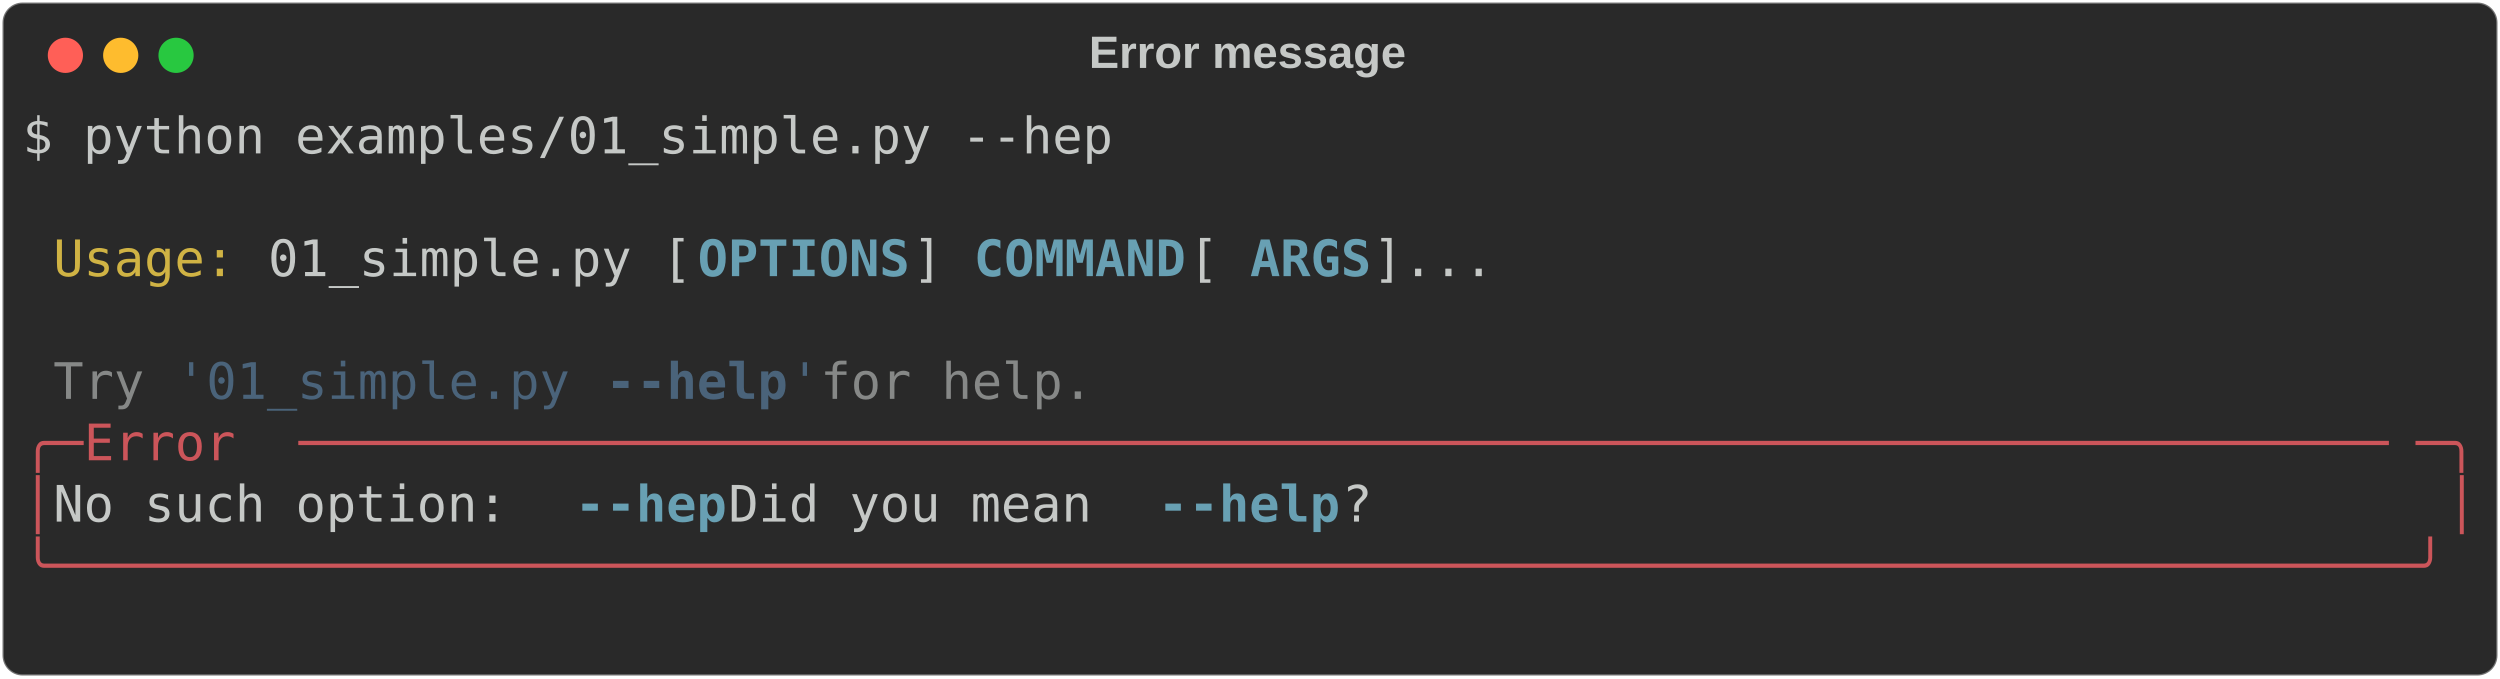
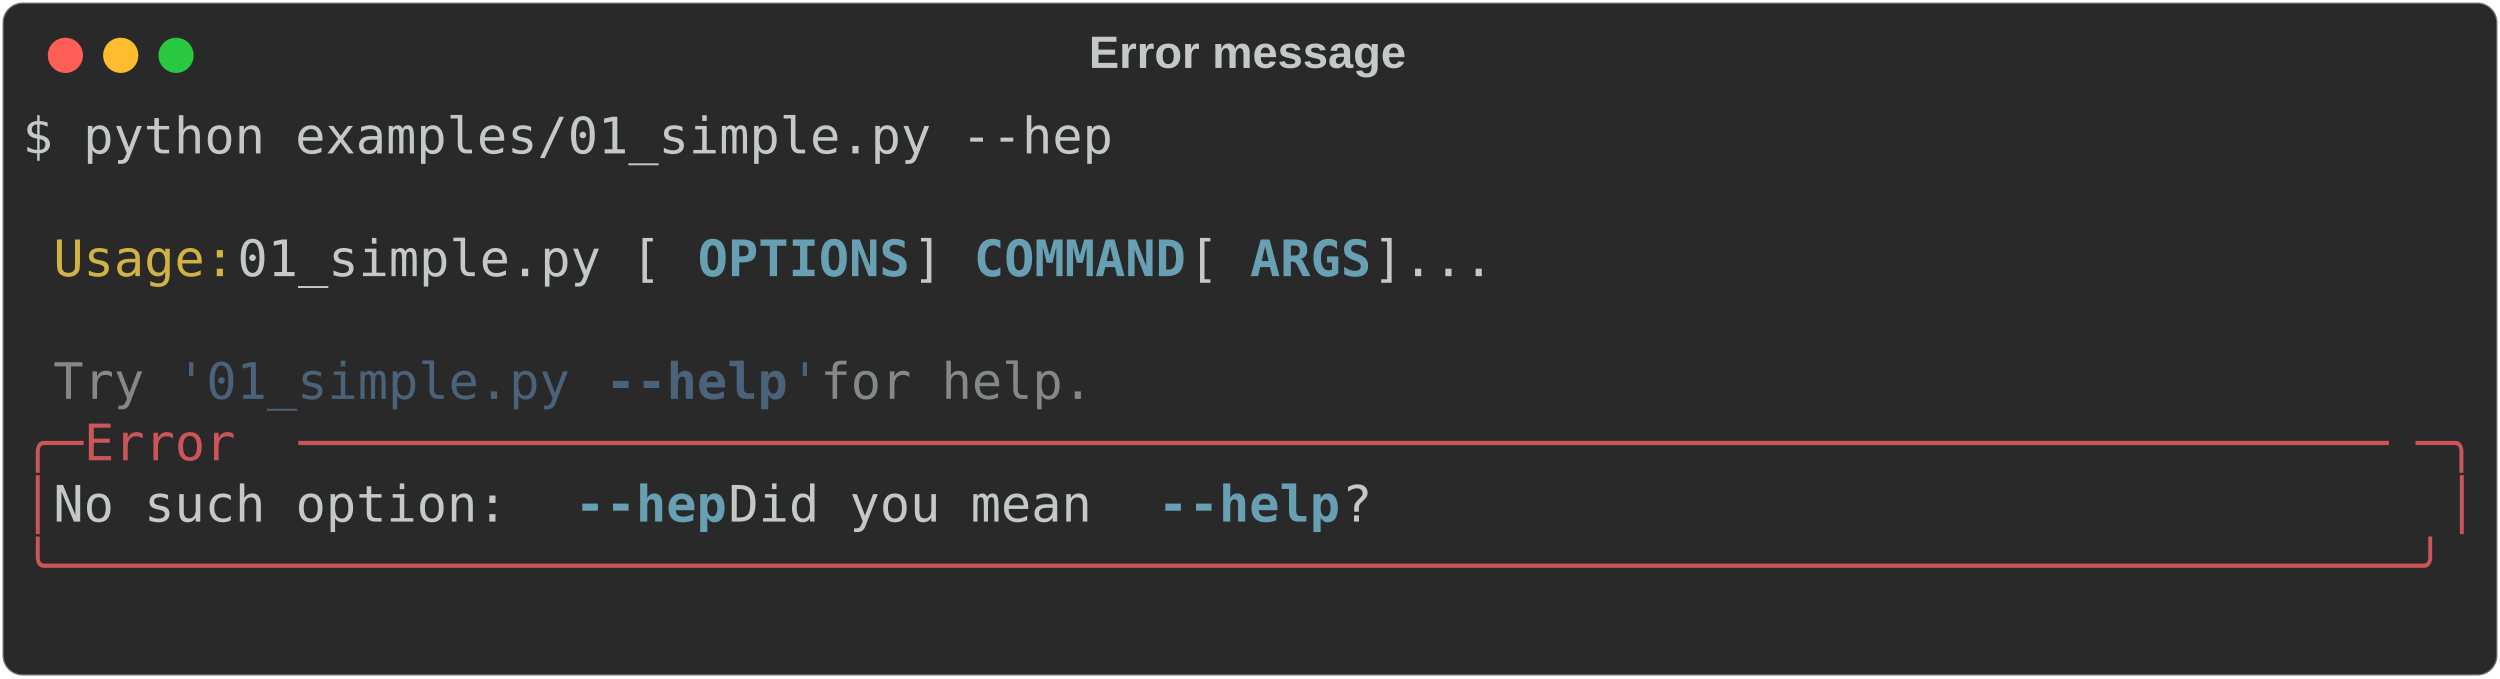
<svg xmlns="http://www.w3.org/2000/svg" class="rich-terminal" viewBox="0 0 994 269.6">
  <style>

    @font-face {
        font-family: "Fira Code";
        src: local("FiraCode-Regular"),
                url("https://cdnjs.cloudflare.com/ajax/libs/firacode/6.2.0/woff2/FiraCode-Regular.woff2") format("woff2"),
                url("https://cdnjs.cloudflare.com/ajax/libs/firacode/6.2.0/woff/FiraCode-Regular.woff") format("woff");
        font-style: normal;
        font-weight: 400;
    }
    @font-face {
        font-family: "Fira Code";
        src: local("FiraCode-Bold"),
                url("https://cdnjs.cloudflare.com/ajax/libs/firacode/6.2.0/woff2/FiraCode-Bold.woff2") format("woff2"),
                url("https://cdnjs.cloudflare.com/ajax/libs/firacode/6.2.0/woff/FiraCode-Bold.woff") format("woff");
        font-style: bold;
        font-weight: 700;
    }

-     .terminal-2909083899-matrix {
+     .terminal-3149076731-matrix {
        font-family: Fira Code, monospace;
        font-size: 20px;
        line-height: 24.4px;
        font-variant-east-asian: full-width;
    }

-     .terminal-2909083899-title {
+     .terminal-3149076731-title {
        font-size: 18px;
        font-weight: bold;
        font-family: arial;
    }

-     .terminal-2909083899-r1 { fill: #c5c8c6 }
- .terminal-2909083899-r2 { fill: #d0b344 }
- .terminal-2909083899-r3 { fill: #68a0b3;font-weight: bold }
- .terminal-2909083899-r4 { fill: #868887 }
- .terminal-2909083899-r5 { fill: #4a637a }
- .terminal-2909083899-r6 { fill: #4a637a;font-weight: bold }
- .terminal-2909083899-r7 { fill: #cc555a }
+     .terminal-3149076731-r1 { fill: #c5c8c6 }
+ .terminal-3149076731-r2 { fill: #d0b344 }
+ .terminal-3149076731-r3 { fill: #68a0b3;font-weight: bold }
+ .terminal-3149076731-r4 { fill: #868887 }
+ .terminal-3149076731-r5 { fill: #4a637a }
+ .terminal-3149076731-r6 { fill: #4a637a;font-weight: bold }
+ .terminal-3149076731-r7 { fill: #cc555a }
    </style>
  <defs>
-     <clipPath id="terminal-2909083899-clip-terminal">
+     <clipPath id="terminal-3149076731-clip-terminal">
      <rect x="0" y="0" width="975.0" height="218.6" />
    </clipPath>
-     <clipPath id="terminal-2909083899-line-0">
+     <clipPath id="terminal-3149076731-line-0">
      <rect x="0" y="1.5" width="976" height="24.65" />
    </clipPath>
-     <clipPath id="terminal-2909083899-line-1">
+     <clipPath id="terminal-3149076731-line-1">
      <rect x="0" y="25.9" width="976" height="24.65" />
    </clipPath>
-     <clipPath id="terminal-2909083899-line-2">
+     <clipPath id="terminal-3149076731-line-2">
      <rect x="0" y="50.3" width="976" height="24.65" />
    </clipPath>
-     <clipPath id="terminal-2909083899-line-3">
+     <clipPath id="terminal-3149076731-line-3">
      <rect x="0" y="74.7" width="976" height="24.65" />
    </clipPath>
-     <clipPath id="terminal-2909083899-line-4">
+     <clipPath id="terminal-3149076731-line-4">
      <rect x="0" y="99.1" width="976" height="24.65" />
    </clipPath>
-     <clipPath id="terminal-2909083899-line-5">
+     <clipPath id="terminal-3149076731-line-5">
      <rect x="0" y="123.5" width="976" height="24.65" />
    </clipPath>
-     <clipPath id="terminal-2909083899-line-6">
+     <clipPath id="terminal-3149076731-line-6">
      <rect x="0" y="147.9" width="976" height="24.65" />
    </clipPath>
-     <clipPath id="terminal-2909083899-line-7">
+     <clipPath id="terminal-3149076731-line-7">
      <rect x="0" y="172.3" width="976" height="24.65" />
    </clipPath>
  </defs>
  <rect fill="#292929" stroke="rgba(255,255,255,0.35)" stroke-width="1" x="1" y="1" width="992" height="267.6" rx="8" />
-   <text class="terminal-2909083899-title" fill="#c5c8c6" text-anchor="middle" x="496" y="27">Error message</text>
+   <text class="terminal-3149076731-title" fill="#c5c8c6" text-anchor="middle" x="496" y="27">Error message</text>
  <g transform="translate(26,22)">
    <circle cx="0" cy="0" r="7" fill="#ff5f57" />
    <circle cx="22" cy="0" r="7" fill="#febc2e" />
    <circle cx="44" cy="0" r="7" fill="#28c840" />
  </g>
-   <g transform="translate(9, 41)" clip-path="url(#terminal-2909083899-clip-terminal)">
-     <g class="terminal-2909083899-matrix">
-       <text class="terminal-2909083899-r1" x="0" y="20" textLength="439.2" clip-path="url(#terminal-2909083899-line-0)">$ python examples/01_simple.py --hep</text>
-       <text class="terminal-2909083899-r1" x="976" y="20" textLength="12.2" clip-path="url(#terminal-2909083899-line-0)">
+   <g transform="translate(9, 41)" clip-path="url(#terminal-3149076731-clip-terminal)">
+     <g class="terminal-3149076731-matrix">
+       <text class="terminal-3149076731-r1" x="0" y="20" textLength="439.2" clip-path="url(#terminal-3149076731-line-0)">$ python examples/01_simple.py --hep</text>
+       <text class="terminal-3149076731-r1" x="976" y="20" textLength="12.2" clip-path="url(#terminal-3149076731-line-0)">
</text>
-       <text class="terminal-2909083899-r1" x="976" y="44.4" textLength="12.2" clip-path="url(#terminal-2909083899-line-1)">
+       <text class="terminal-3149076731-r1" x="976" y="44.4" textLength="12.2" clip-path="url(#terminal-3149076731-line-1)">
</text>
-       <text class="terminal-2909083899-r2" x="12.2" y="68.8" textLength="85.4" clip-path="url(#terminal-2909083899-line-2)">Usage: </text>
-       <text class="terminal-2909083899-r1" x="97.6" y="68.8" textLength="170.8" clip-path="url(#terminal-2909083899-line-2)">01_simple.py [</text>
-       <text class="terminal-2909083899-r3" x="268.4" y="68.8" textLength="85.4" clip-path="url(#terminal-2909083899-line-2)">OPTIONS</text>
-       <text class="terminal-2909083899-r1" x="353.8" y="68.8" textLength="24.4" clip-path="url(#terminal-2909083899-line-2)">] </text>
-       <text class="terminal-2909083899-r3" x="378.2" y="68.8" textLength="85.4" clip-path="url(#terminal-2909083899-line-2)">COMMAND</text>
-       <text class="terminal-2909083899-r1" x="463.6" y="68.8" textLength="24.4" clip-path="url(#terminal-2909083899-line-2)"> [</text>
-       <text class="terminal-2909083899-r3" x="488" y="68.8" textLength="48.8" clip-path="url(#terminal-2909083899-line-2)">ARGS</text>
-       <text class="terminal-2909083899-r1" x="536.8" y="68.8" textLength="439.2" clip-path="url(#terminal-2909083899-line-2)">]...                                </text>
-       <text class="terminal-2909083899-r1" x="976" y="68.8" textLength="12.2" clip-path="url(#terminal-2909083899-line-2)">
+       <text class="terminal-3149076731-r2" x="12.2" y="68.8" textLength="73.2" clip-path="url(#terminal-3149076731-line-2)">Usage:</text>
+       <text class="terminal-3149076731-r1" x="85.4" y="68.8" textLength="183" clip-path="url(#terminal-3149076731-line-2)"> 01_simple.py [</text>
+       <text class="terminal-3149076731-r3" x="268.4" y="68.8" textLength="85.4" clip-path="url(#terminal-3149076731-line-2)">OPTIONS</text>
+       <text class="terminal-3149076731-r1" x="353.8" y="68.8" textLength="24.4" clip-path="url(#terminal-3149076731-line-2)">] </text>
+       <text class="terminal-3149076731-r3" x="378.2" y="68.8" textLength="85.4" clip-path="url(#terminal-3149076731-line-2)">COMMAND</text>
+       <text class="terminal-3149076731-r1" x="463.6" y="68.8" textLength="24.4" clip-path="url(#terminal-3149076731-line-2)"> [</text>
+       <text class="terminal-3149076731-r3" x="488" y="68.8" textLength="48.8" clip-path="url(#terminal-3149076731-line-2)">ARGS</text>
+       <text class="terminal-3149076731-r1" x="536.8" y="68.8" textLength="439.2" clip-path="url(#terminal-3149076731-line-2)">]...                                </text>
+       <text class="terminal-3149076731-r1" x="976" y="68.8" textLength="12.2" clip-path="url(#terminal-3149076731-line-2)">
</text>
-       <text class="terminal-2909083899-r1" x="976" y="93.2" textLength="12.2" clip-path="url(#terminal-2909083899-line-3)">
+       <text class="terminal-3149076731-r1" x="976" y="93.2" textLength="12.2" clip-path="url(#terminal-3149076731-line-3)">
</text>
-       <text class="terminal-2909083899-r4" x="12.2" y="117.6" textLength="48.8" clip-path="url(#terminal-2909083899-line-4)">Try </text>
-       <text class="terminal-2909083899-r5" x="61" y="117.6" textLength="170.8" clip-path="url(#terminal-2909083899-line-4)">'01_simple.py </text>
-       <text class="terminal-2909083899-r6" x="231.8" y="117.6" textLength="12.2" clip-path="url(#terminal-2909083899-line-4)">-</text>
-       <text class="terminal-2909083899-r6" x="244" y="117.6" textLength="61" clip-path="url(#terminal-2909083899-line-4)">-help</text>
-       <text class="terminal-2909083899-r5" x="305" y="117.6" textLength="12.2" clip-path="url(#terminal-2909083899-line-4)">'</text>
-       <text class="terminal-2909083899-r4" x="317.2" y="117.6" textLength="122" clip-path="url(#terminal-2909083899-line-4)"> for help.</text>
-       <text class="terminal-2909083899-r1" x="976" y="117.6" textLength="12.2" clip-path="url(#terminal-2909083899-line-4)">
+       <text class="terminal-3149076731-r4" x="12.2" y="117.6" textLength="48.8" clip-path="url(#terminal-3149076731-line-4)">Try </text>
+       <text class="terminal-3149076731-r5" x="61" y="117.6" textLength="170.8" clip-path="url(#terminal-3149076731-line-4)">'01_simple.py </text>
+       <text class="terminal-3149076731-r6" x="231.8" y="117.6" textLength="12.2" clip-path="url(#terminal-3149076731-line-4)">-</text>
+       <text class="terminal-3149076731-r6" x="244" y="117.6" textLength="61" clip-path="url(#terminal-3149076731-line-4)">-help</text>
+       <text class="terminal-3149076731-r5" x="305" y="117.6" textLength="12.2" clip-path="url(#terminal-3149076731-line-4)">'</text>
+       <text class="terminal-3149076731-r4" x="317.2" y="117.6" textLength="122" clip-path="url(#terminal-3149076731-line-4)"> for help.</text>
+       <text class="terminal-3149076731-r1" x="976" y="117.6" textLength="12.2" clip-path="url(#terminal-3149076731-line-4)">
</text>
-       <text class="terminal-2909083899-r7" x="0" y="142" textLength="24.4" clip-path="url(#terminal-2909083899-line-5)">╭─</text>
-       <text class="terminal-2909083899-r7" x="24.4" y="142" textLength="85.4" clip-path="url(#terminal-2909083899-line-5)"> Error </text>
-       <text class="terminal-2909083899-r7" x="109.8" y="142" textLength="841.8" clip-path="url(#terminal-2909083899-line-5)">─────────────────────────────────────────────────────────────────────</text>
-       <text class="terminal-2909083899-r7" x="951.6" y="142" textLength="24.4" clip-path="url(#terminal-2909083899-line-5)">─╮</text>
-       <text class="terminal-2909083899-r1" x="976" y="142" textLength="12.2" clip-path="url(#terminal-2909083899-line-5)">
+       <text class="terminal-3149076731-r7" x="0" y="142" textLength="24.4" clip-path="url(#terminal-3149076731-line-5)">╭─</text>
+       <text class="terminal-3149076731-r7" x="24.4" y="142" textLength="85.4" clip-path="url(#terminal-3149076731-line-5)"> Error </text>
+       <text class="terminal-3149076731-r7" x="109.8" y="142" textLength="841.8" clip-path="url(#terminal-3149076731-line-5)">─────────────────────────────────────────────────────────────────────</text>
+       <text class="terminal-3149076731-r7" x="951.6" y="142" textLength="24.4" clip-path="url(#terminal-3149076731-line-5)">─╮</text>
+       <text class="terminal-3149076731-r1" x="976" y="142" textLength="12.2" clip-path="url(#terminal-3149076731-line-5)">
</text>
-       <text class="terminal-2909083899-r7" x="0" y="166.4" textLength="12.2" clip-path="url(#terminal-2909083899-line-6)">│</text>
-       <text class="terminal-2909083899-r1" x="12.2" y="166.4" textLength="207.4" clip-path="url(#terminal-2909083899-line-6)"> No such option: </text>
-       <text class="terminal-2909083899-r3" x="219.6" y="166.4" textLength="12.2" clip-path="url(#terminal-2909083899-line-6)">-</text>
-       <text class="terminal-2909083899-r3" x="231.8" y="166.4" textLength="48.8" clip-path="url(#terminal-2909083899-line-6)">-hep</text>
-       <text class="terminal-2909083899-r1" x="280.6" y="166.4" textLength="170.8" clip-path="url(#terminal-2909083899-line-6)"> Did you mean </text>
-       <text class="terminal-2909083899-r3" x="451.4" y="166.4" textLength="12.2" clip-path="url(#terminal-2909083899-line-6)">-</text>
-       <text class="terminal-2909083899-r3" x="463.6" y="166.4" textLength="61" clip-path="url(#terminal-2909083899-line-6)">-help</text>
-       <text class="terminal-2909083899-r1" x="524.6" y="166.4" textLength="439.2" clip-path="url(#terminal-2909083899-line-6)">?                                   </text>
-       <text class="terminal-2909083899-r7" x="963.8" y="166.4" textLength="12.2" clip-path="url(#terminal-2909083899-line-6)">│</text>
-       <text class="terminal-2909083899-r1" x="976" y="166.4" textLength="12.2" clip-path="url(#terminal-2909083899-line-6)">
+       <text class="terminal-3149076731-r7" x="0" y="166.4" textLength="12.2" clip-path="url(#terminal-3149076731-line-6)">│</text>
+       <text class="terminal-3149076731-r1" x="12.2" y="166.4" textLength="207.4" clip-path="url(#terminal-3149076731-line-6)"> No such option: </text>
+       <text class="terminal-3149076731-r3" x="219.6" y="166.4" textLength="12.2" clip-path="url(#terminal-3149076731-line-6)">-</text>
+       <text class="terminal-3149076731-r3" x="231.8" y="166.4" textLength="48.8" clip-path="url(#terminal-3149076731-line-6)">-hep</text>
+       <text class="terminal-3149076731-r1" x="280.6" y="166.4" textLength="170.8" clip-path="url(#terminal-3149076731-line-6)"> Did you mean </text>
+       <text class="terminal-3149076731-r3" x="451.4" y="166.4" textLength="12.2" clip-path="url(#terminal-3149076731-line-6)">-</text>
+       <text class="terminal-3149076731-r3" x="463.6" y="166.4" textLength="61" clip-path="url(#terminal-3149076731-line-6)">-help</text>
+       <text class="terminal-3149076731-r1" x="524.6" y="166.4" textLength="439.2" clip-path="url(#terminal-3149076731-line-6)">?                                   </text>
+       <text class="terminal-3149076731-r7" x="963.8" y="166.4" textLength="12.2" clip-path="url(#terminal-3149076731-line-6)">│</text>
+       <text class="terminal-3149076731-r1" x="976" y="166.4" textLength="12.2" clip-path="url(#terminal-3149076731-line-6)">
</text>
-       <text class="terminal-2909083899-r7" x="0" y="190.8" textLength="976" clip-path="url(#terminal-2909083899-line-7)">╰──────────────────────────────────────────────────────────────────────────────╯</text>
-       <text class="terminal-2909083899-r1" x="976" y="190.8" textLength="12.2" clip-path="url(#terminal-2909083899-line-7)">
+       <text class="terminal-3149076731-r7" x="0" y="190.8" textLength="976" clip-path="url(#terminal-3149076731-line-7)">╰──────────────────────────────────────────────────────────────────────────────╯</text>
+       <text class="terminal-3149076731-r1" x="976" y="190.8" textLength="12.2" clip-path="url(#terminal-3149076731-line-7)">
</text>
-       <text class="terminal-2909083899-r1" x="976" y="215.2" textLength="12.2" clip-path="url(#terminal-2909083899-line-8)">
+       <text class="terminal-3149076731-r1" x="976" y="215.2" textLength="12.2" clip-path="url(#terminal-3149076731-line-8)">
</text>
    </g>
  </g>
</svg>
